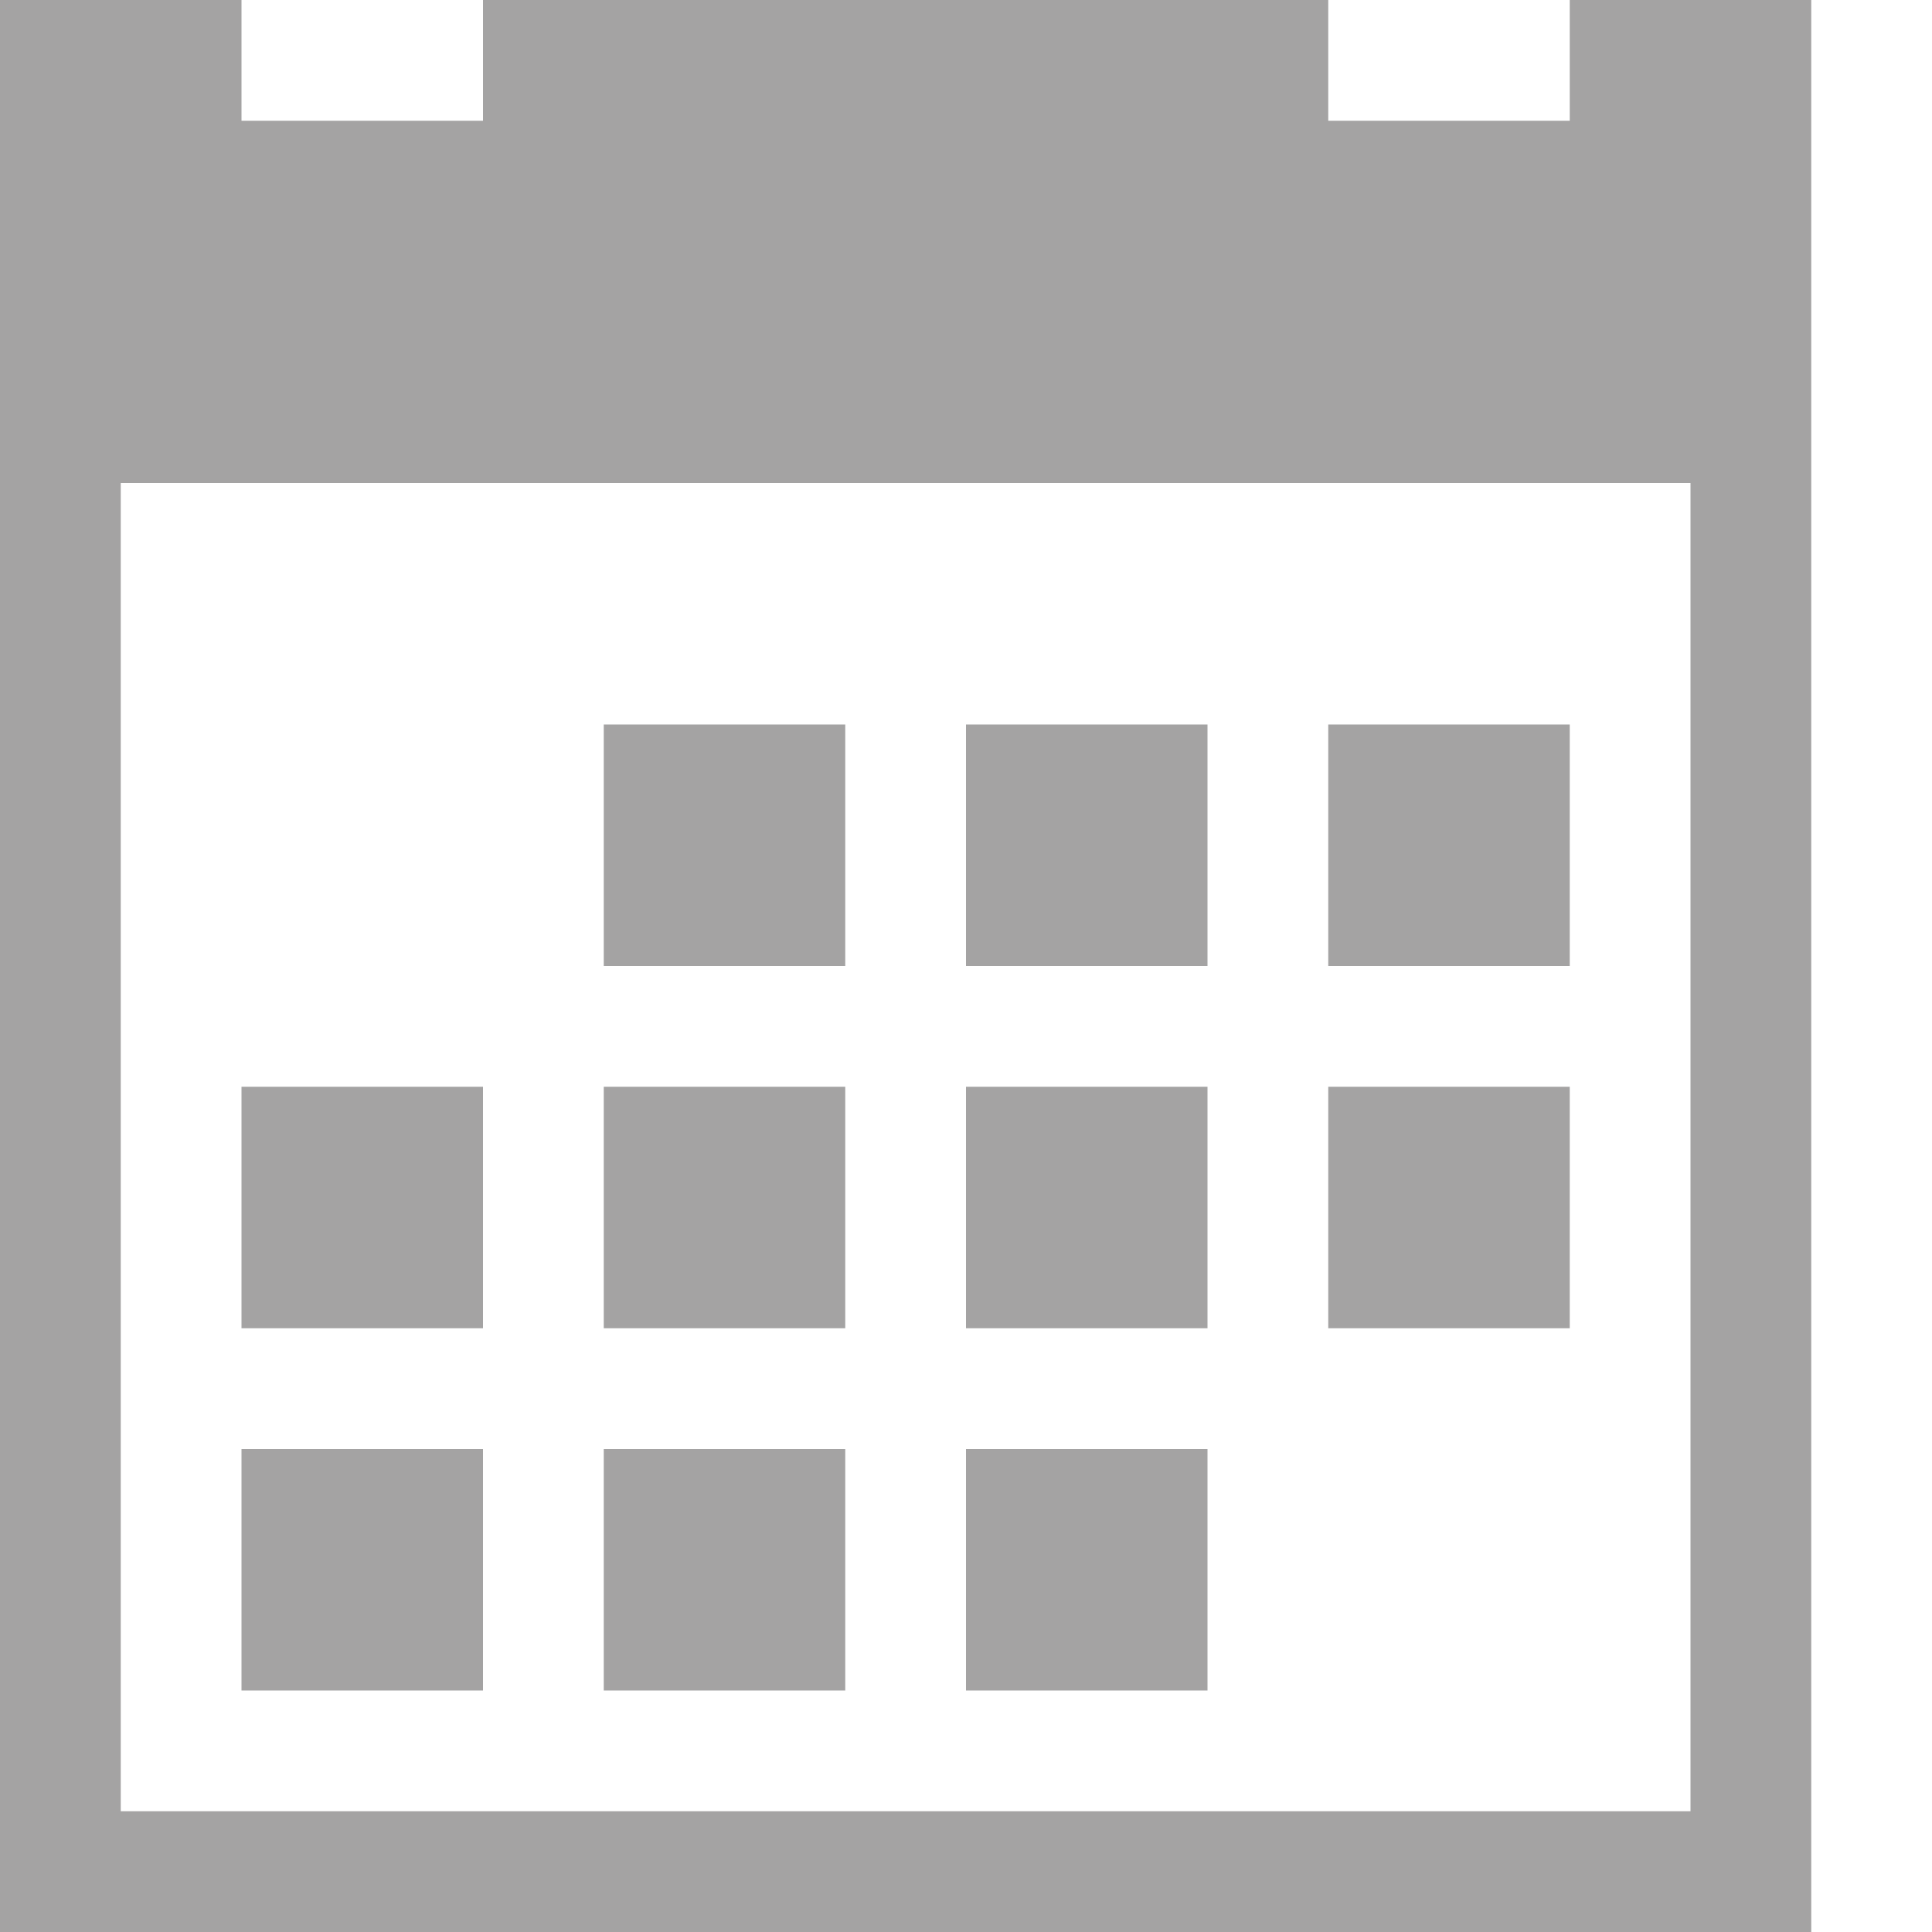
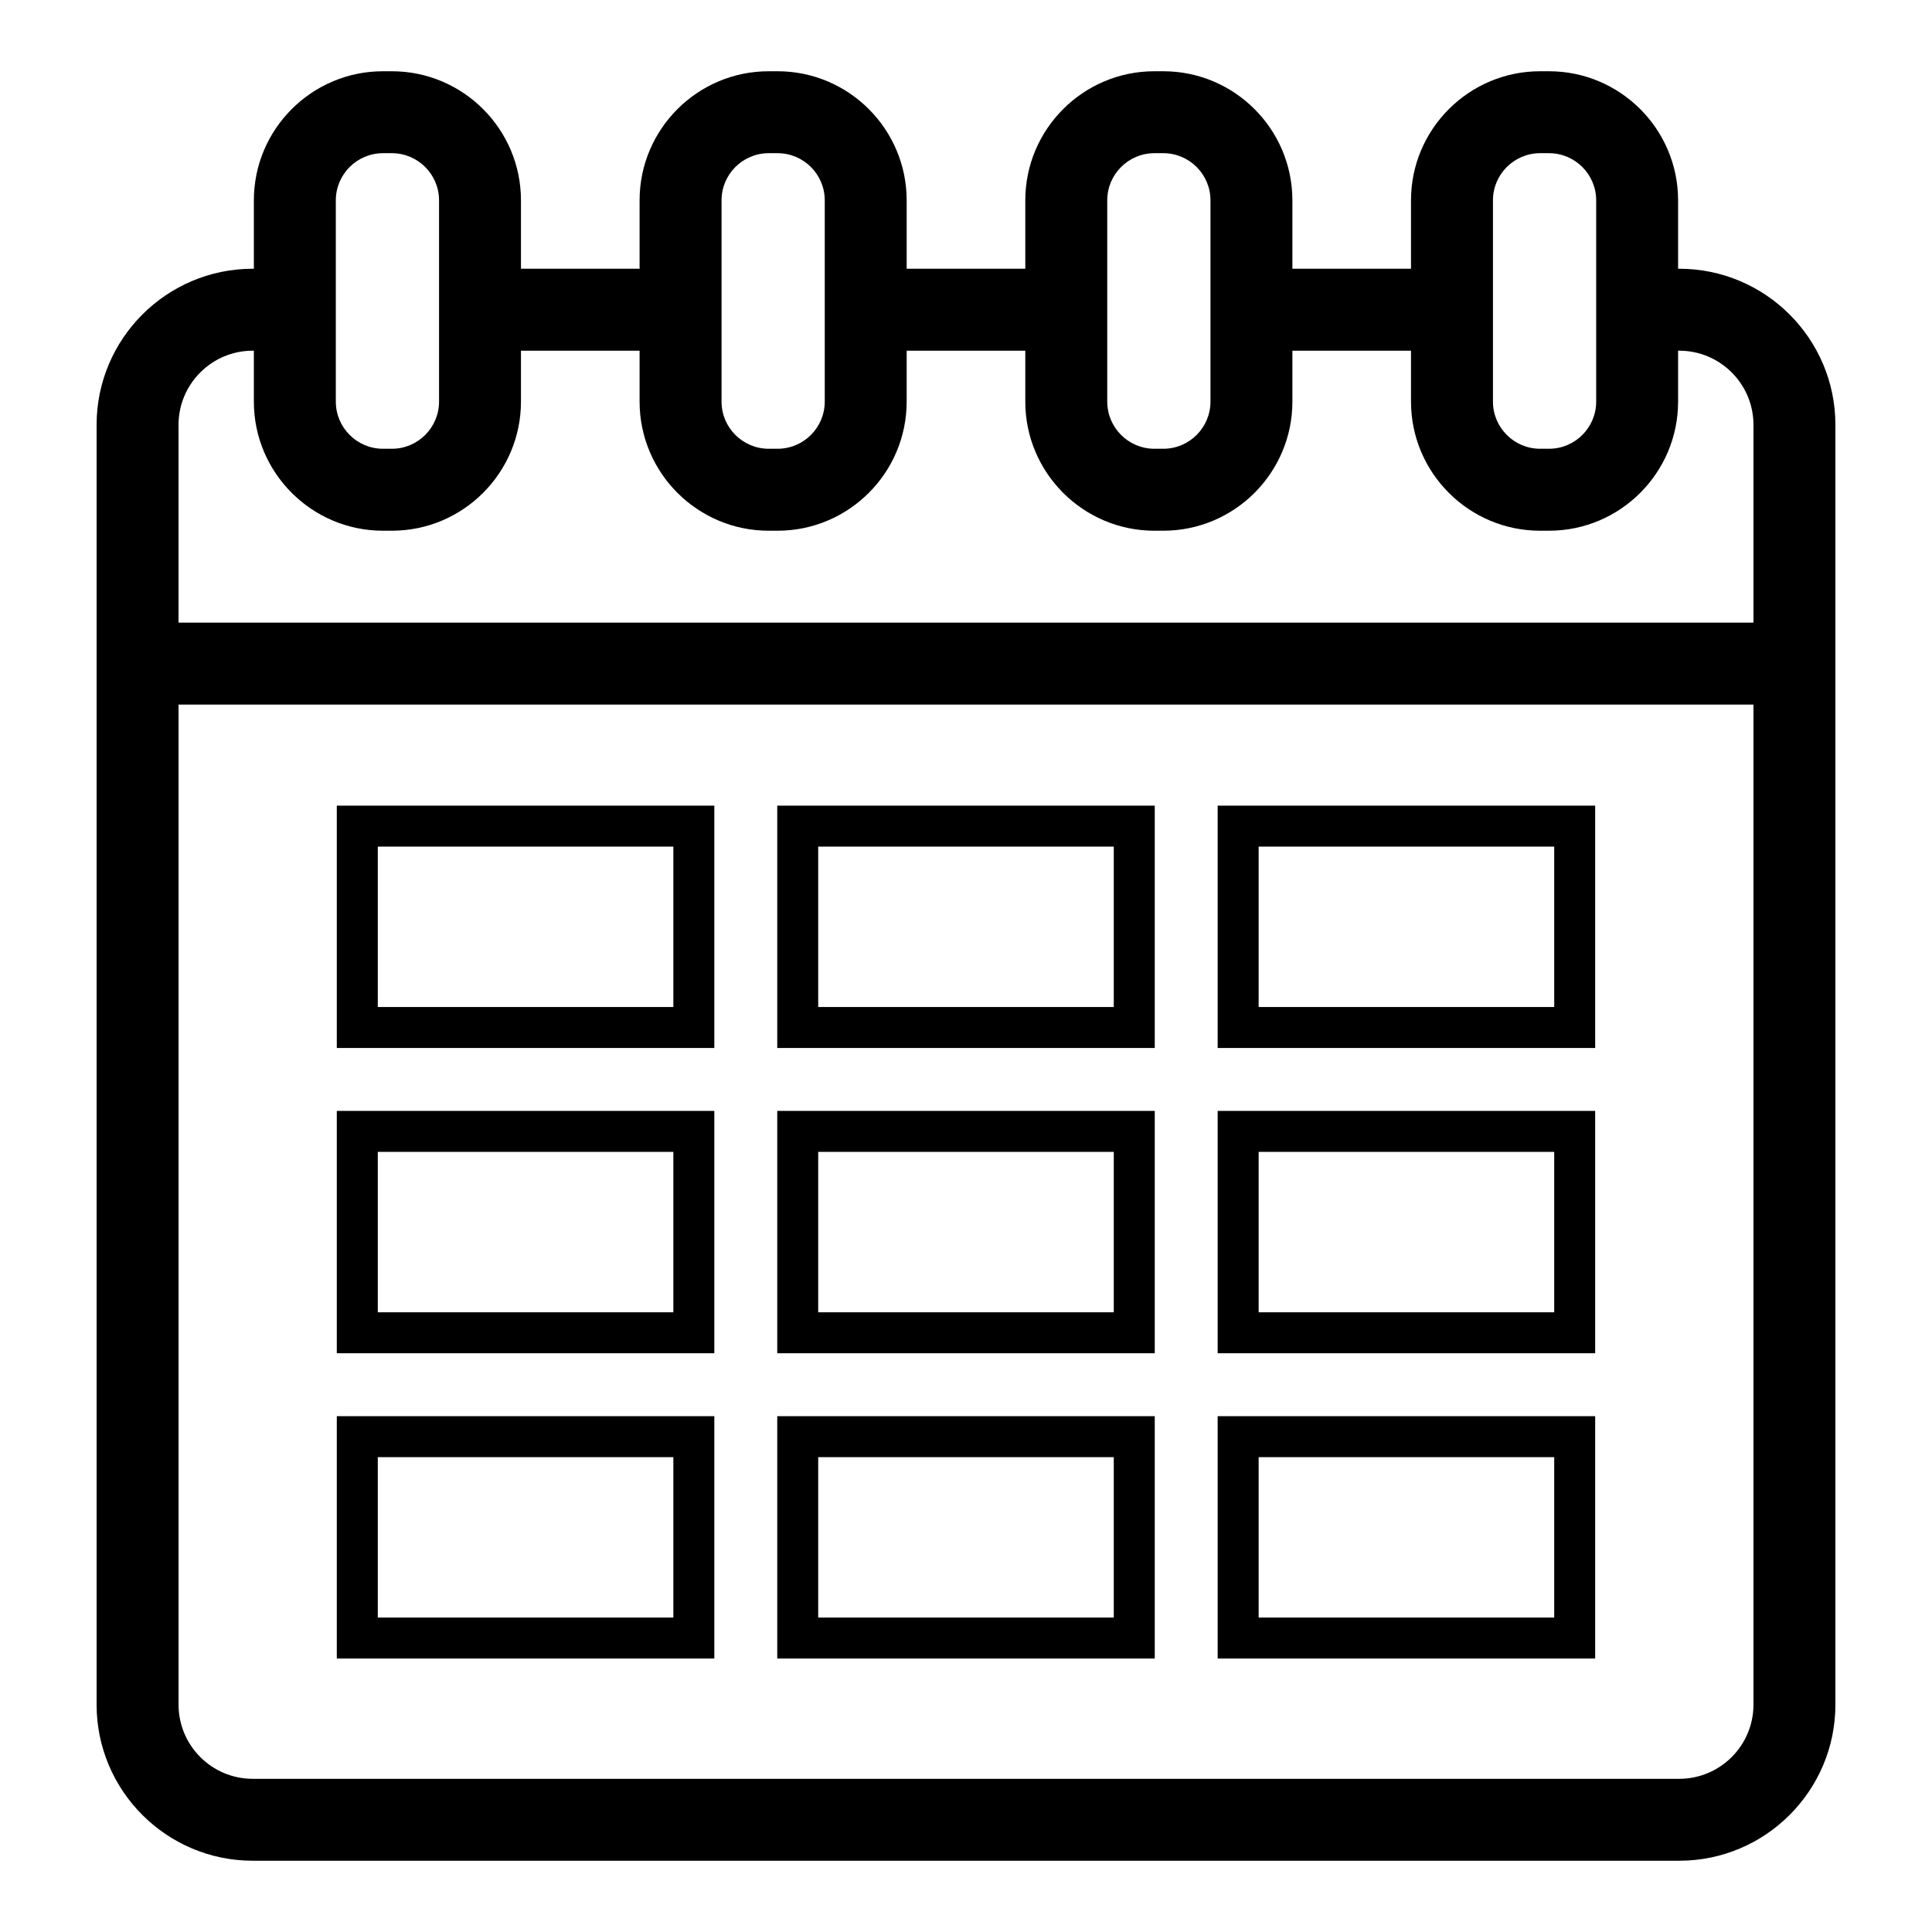
- <svg xmlns="http://www.w3.org/2000/svg" version="1.1" width="32" height="32" viewBox="0 0 32 32">
-   <path fill="#a4a3a3" d="M10 12h4v4h-4zM16 12h4v4h-4zM22 12h4v4h-4zM4 24h4v4h-4zM10 24h4v4h-4zM16 24h4v4h-4zM10 18h4v4h-4zM16 18h4v4h-4zM22 18h4v4h-4zM4 18h4v4h-4zM26 0v2h-4v-2h-14v2h-4v-2h-4v32h30v-32h-4zM28 30h-26v-22h26v22z" />
+ <svg xmlns="http://www.w3.org/2000/svg" xmlns:xlink="http://www.w3.org/1999/xlink" version="1.1" x="0px" y="0px" viewBox="0 0 100 100" enable-background="new 0 0 100 100" xml:space="preserve" class="calendar-svg">
+   <symbol viewBox="-27.299 -39.024 54.598 78.047">
+     <path fill="none" d="M11.157,34.02c-1.275-1.85-3.408-3.026-5.733-3.026c-2.13,0-4.118,0.985-5.424,2.607   c-1.306-1.622-3.294-2.607-5.423-2.607c-2.325,0-4.457,1.176-5.734,3.026c-1.275-1.85-3.408-3.026-5.733-3.026   c-1.913,0-3.648,0.776-4.908,2.029v-66.474c1.26,1.253,2.995,2.029,4.908,2.029c2.325,0,4.458-1.176,5.733-3.026   c1.277,1.85,3.409,3.026,5.734,3.026c2.129,0,4.117-0.986,5.423-2.607c1.306,1.622,3.294,2.607,5.424,2.607   c2.325,0,4.458-1.176,5.733-3.026c1.277,1.85,3.409,3.026,5.734,3.026c1.913,0,3.647-0.776,4.907-2.028v66.473   c-1.26-1.253-2.994-2.028-4.907-2.028C14.567,30.995,12.435,32.17,11.157,34.02z" />
+     <path fill="#000000" stroke="#000000" stroke-width="3" stroke-miterlimit="10" d="M-20.463-37.524   c0.391,1.615,1.839,2.822,3.573,2.822c1.733,0,3.181-1.207,3.572-2.822h4.323c0.391,1.615,1.839,2.822,3.573,2.822   s3.182-1.207,3.573-2.822h3.701c0.391,1.615,1.839,2.822,3.573,2.822s3.182-1.207,3.573-2.822h4.322   c0.391,1.615,1.839,2.822,3.573,2.822s3.182-1.207,3.573-2.822h5.335v75.047h-5.266c-0.219-1.825-1.759-3.25-3.641-3.25   s-3.423,1.425-3.641,3.25H9.065c-0.219-1.825-1.759-3.25-3.641-3.25s-3.423,1.425-3.641,3.25h-3.564   c-0.219-1.825-1.759-3.25-3.641-3.25s-3.423,1.425-3.641,3.25h-4.186c-0.219-1.825-1.758-3.25-3.641-3.25   c-1.883,0-3.423,1.425-3.641,3.25h-5.267v-75.047H-20.463z" />
+   </symbol>
+   <symbol viewBox="-30.282 -48.056 60.563 94.113">
+     <path fill="#000000" stroke="#000000" stroke-width="6" stroke-miterlimit="10" d="M16.006,43.056   c-3.233-4.883-8.77-8.108-15.065-8.108s-11.832,3.225-15.065,8.108h-10.584v-88.113h10.584c3.233,4.883,8.77,8.108,15.065,8.108   s11.832-3.224,15.065-8.108H26.59v88.113H16.006z" />
+     <line fill="none" stroke="#000000" stroke-width="5" stroke-linecap="round" stroke-linejoin="round" stroke-miterlimit="10" stroke-dasharray="7,8" x1="27.781" y1="-20.755" x2="-27.782" y2="-20.755" />
+   </symbol>
+   <symbol viewBox="-24.712 -42.834 54.356 85.667">
+     <path fill="#000000" stroke="#000000" stroke-width="5" stroke-miterlimit="10" d="M17.181,40.333h-4.475   c-0.466-2.355-2.539-4.131-5.031-4.131c-2.491,0-4.565,1.776-5.03,4.131h-4.883c-0.466-2.355-2.539-4.131-5.031-4.131   c-2.491,0-4.565,1.776-5.03,4.131h-4.883c-0.466-2.355-2.539-4.131-5.03-4.131v-72.023c2.622,0,4.76-1.974,5.069-4.512h4.806   c0.309,2.539,2.447,4.512,5.069,4.512c2.622,0,4.76-1.974,5.069-4.512h4.806c0.309,2.539,2.447,4.512,5.069,4.512   c2.622,0,4.76-1.974,5.069-4.512h4.398c0.309,2.539,2.447,4.512,5.069,4.512v72.023C19.72,36.202,17.647,37.978,17.181,40.333z" />
+     <line fill="none" stroke="#000000" stroke-width="4" stroke-linecap="round" stroke-linejoin="round" stroke-miterlimit="10" stroke-dasharray="7,6" x1="-22.644" y1="-17.395" x2="27.644" y2="-17.395" />
+   </symbol>
+   <symbol viewBox="-23.971 -42.094 47.944 84.188">
+     <g>
+       <path fill="#000000" stroke="#000000" stroke-width="3.521" stroke-miterlimit="10" d="M17.182,40.333h-4.475    c-0.466-2.355-2.539-4.131-5.031-4.131c-2.491,0-4.565,1.776-5.03,4.131h-4.883c-0.466-2.355-2.539-4.131-5.031-4.131    c-2.491,0-4.565,1.776-5.03,4.131h-4.883c-0.466-2.355-2.539-4.131-5.03-4.131v-72.023c2.622,0,4.76-1.974,5.069-4.512h4.806    c0.309,2.539,2.447,4.512,5.069,4.512c2.622,0,4.76-1.974,5.069-4.512h4.806c0.309,2.539,2.447,4.512,5.069,4.512    c2.622,0,4.76-1.974,5.069-4.512h4.398c0.309,2.539,2.447,4.512,5.069,4.512v72.023C19.721,36.202,17.648,37.978,17.182,40.333z" />
+     </g>
+     <polygon fill="#000000" stroke="#000000" stroke-width="3.811" stroke-miterlimit="10" points="5.14,17.02 11.952,13.853    8.431,7.217 7.524,-0.241 0.124,1.057 -7.248,-0.385 -8.301,7.053 -11.951,13.62 -5.201,16.919 -0.084,22.42  " />
+   </symbol>
+   <symbol id="a" viewBox="-21.087 -31.266 42.17 72.87">
+     <path fill="#000000" stroke="#000000" stroke-width="5" stroke-miterlimit="10" d="M6.373,39.104h5.21c0-3.87,3.13-7,7-7v-53.87   c-3.87,0-7-3.14-7-7h-5.21" />
+     <path fill="#000000" stroke="#000000" stroke-width="5" stroke-miterlimit="10" d="M-6.377-28.766h-5.21c0,3.86-3.13,7-7,7v53.87   c3.87,0,7,3.13,7,7h5.21" />
+     <line fill="none" stroke="#000000" stroke-width="5" stroke-miterlimit="10" x1="2.373" y1="39.104" x2="-2.377" y2="39.104" />
+     <line fill="none" stroke="#000000" stroke-width="5" stroke-miterlimit="10" x1="2.373" y1="-28.766" x2="-2.377" y2="-28.766" />
+     <g>
+       <path stroke="#000000" stroke-width="0.9" stroke-miterlimit="10" d="M-9.901-10.118c0-0.994-0.806-1.8-1.8-1.8    s-1.8,0.806-1.8,1.8s0.806,1.8,1.8,1.8S-9.901-9.124-9.901-10.118z" />
+       <path stroke="#000000" stroke-width="0.9" stroke-miterlimit="10" d="M-2.101-10.118c0-0.994-0.806-1.8-1.8-1.8    s-1.8,0.806-1.8,1.8s0.806,1.8,1.8,1.8S-2.101-9.124-2.101-10.118z" />
+       <path stroke="#000000" stroke-width="0.9" stroke-miterlimit="10" d="M5.699-10.118c0-0.994-0.806-1.8-1.8-1.8s-1.8,0.806-1.8,1.8    s0.806,1.8,1.8,1.8S5.699-9.124,5.699-10.118z" />
+       <path stroke="#000000" stroke-width="0.9" stroke-miterlimit="10" d="M13.499-10.118c0-0.994-0.806-1.8-1.8-1.8    s-1.8,0.806-1.8,1.8s0.806,1.8,1.8,1.8S13.499-9.124,13.499-10.118z" />
+     </g>
+   </symbol>
+   <symbol viewBox="-21.086 -31.266 42.17 72.87">
+     <use xlink:href="#a" width="42.17" height="72.87" x="-21.087" y="-31.266" transform="matrix(1 0 0 1 6.996482e-004 -2.671033e-004)" overflow="visible" />
+     <line fill="none" stroke="#000000" stroke-width="4" stroke-miterlimit="10" x1="9.224" y1="13.75" x2="-9.223" y2="13.75" />
+   </symbol>
+   <g display="none">
+     <path display="inline" fill="#000000" d="M108.792,834.743h-1237.798c-2.084,0-3.789-1.705-3.789-3.789V-356.211   c0-2.084,1.705-3.789,3.789-3.789H108.792c2.084,0,3.789,1.705,3.789,3.789V830.954   C112.582,833.038,110.877,834.743,108.792,834.743z" />
+   </g>
+   <g>
+     <g>
+       <g>
+         <path d="M86.919,13.91h-0.061v-3.54c0-3.684-2.998-6.682-6.682-6.682h-0.46c-3.685,0-6.683,2.998-6.683,6.682v3.54h-6.139v-3.54     c0-3.684-2.998-6.682-6.682-6.682h-0.461c-3.684,0-6.682,2.998-6.682,6.682v3.54h-6.14v-3.54c0-3.684-2.998-6.682-6.682-6.682     h-0.46c-3.684,0-6.682,2.998-6.682,6.682v3.54h-6.14v-3.54c0-3.684-2.998-6.682-6.682-6.682h-0.461     c-3.684,0-6.682,2.998-6.682,6.682v3.54H13.08c-4.456,0-8.08,3.625-8.08,8.08v14.478v51.763c0,4.456,3.624,8.08,8.08,8.08h73.839     c4.456,0,8.081-3.625,8.081-8.08V36.469V21.991C95,17.535,91.375,13.91,86.919,13.91z M77.275,10.37     c0-1.346,1.096-2.441,2.442-2.441h0.46c1.346,0,2.441,1.095,2.441,2.441v10.417c0,1.346-1.094,2.441-2.441,2.441h-0.46     c-1.346,0-2.442-1.095-2.442-2.441V10.37z M57.311,10.37c0-1.346,1.094-2.441,2.441-2.441h0.461c1.346,0,2.441,1.095,2.441,2.441     v10.417c0,1.346-1.094,2.441-2.441,2.441h-0.461c-1.346,0-2.441-1.095-2.441-2.441V10.37z M37.347,10.37     c0-1.346,1.094-2.441,2.441-2.441h0.46c1.346,0,2.441,1.095,2.441,2.441v10.417c0,1.346-1.094,2.441-2.441,2.441h-0.46     c-1.346,0-2.441-1.095-2.441-2.441V10.37z M17.382,10.37c0-1.346,1.094-2.441,2.441-2.441h0.461c1.346,0,2.441,1.095,2.441,2.441     v10.417c0,1.346-1.094,2.441-2.441,2.441h-0.461c-1.346,0-2.441-1.095-2.441-2.441V10.37z M90.759,88.232     c0,2.117-1.722,3.839-3.84,3.839H13.08c-2.117,0-3.838-1.722-3.838-3.839V36.469h81.517V88.232z M90.759,32.228H9.241V21.991     c0-2.117,1.722-3.839,3.838-3.839h0.061v2.636c0,3.684,2.998,6.682,6.682,6.682h0.461c3.684,0,6.682-2.998,6.682-6.682v-2.636     h6.14v2.636c0,3.684,2.998,6.682,6.682,6.682h0.46c3.684,0,6.682-2.998,6.682-6.682v-2.636h6.14v2.636     c0,3.684,2.998,6.682,6.682,6.682h0.461c3.684,0,6.682-2.998,6.682-6.682v-2.636h6.139v2.636c0,3.684,2.998,6.682,6.683,6.682     h0.46c3.684,0,6.682-2.998,6.682-6.682v-2.636h0.061c2.118,0,3.84,1.722,3.84,3.839V32.228z" />
+         <path d="M36.973,41.7h-19.54v12.544h19.54V41.7z M34.852,52.123H19.554V43.82h15.299V52.123z" />
+         <path d="M59.77,41.7H40.23v12.544h19.54V41.7z M57.649,52.123H42.35V43.82h15.299V52.123z" />
+         <path d="M82.566,41.7h-19.54v12.544h19.54V41.7z M80.446,52.123H65.147V43.82h15.299V52.123z" />
+         <path d="M36.973,57.5h-19.54v12.544h19.54V57.5z M34.852,67.924H19.554v-8.303h15.299V67.924z" />
+         <path d="M59.77,57.5H40.23v12.544h19.54V57.5z M57.649,67.924H42.35v-8.303h15.299V67.924z" />
+         <path d="M82.566,57.5h-19.54v12.544h19.54V57.5z M80.446,67.924H65.147v-8.303h15.299V67.924z" />
+         <path d="M36.973,73.301h-19.54v12.544h19.54V73.301z M34.852,83.725H19.554v-8.303h15.299V83.725z" />
+         <path d="M59.77,73.301H40.23v12.544h19.54V73.301z M57.649,83.725H42.35v-8.303h15.299V83.725z" />
+         <path d="M82.566,73.301h-19.54v12.544h19.54V73.301z M80.446,83.725H65.147v-8.303h15.299V83.725z" />
+       </g>
+     </g>
+   </g>
</svg>
